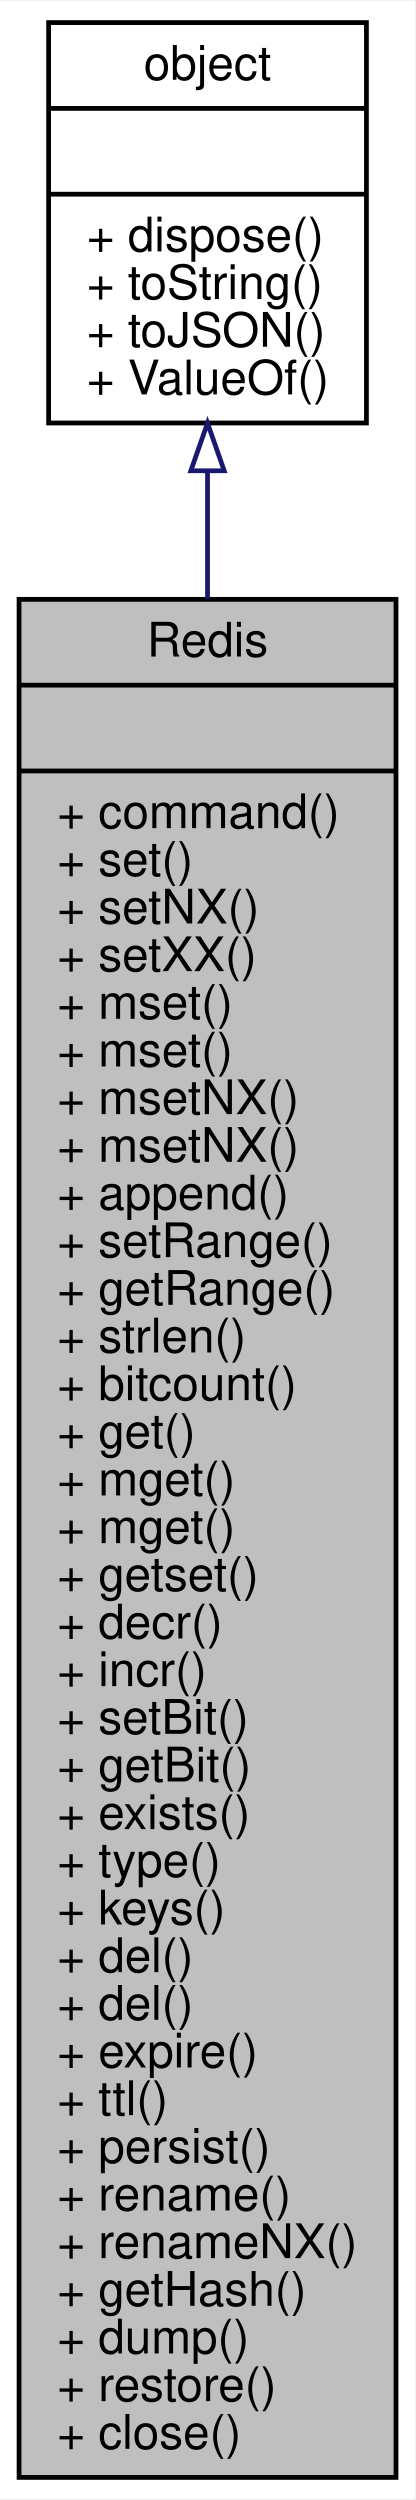
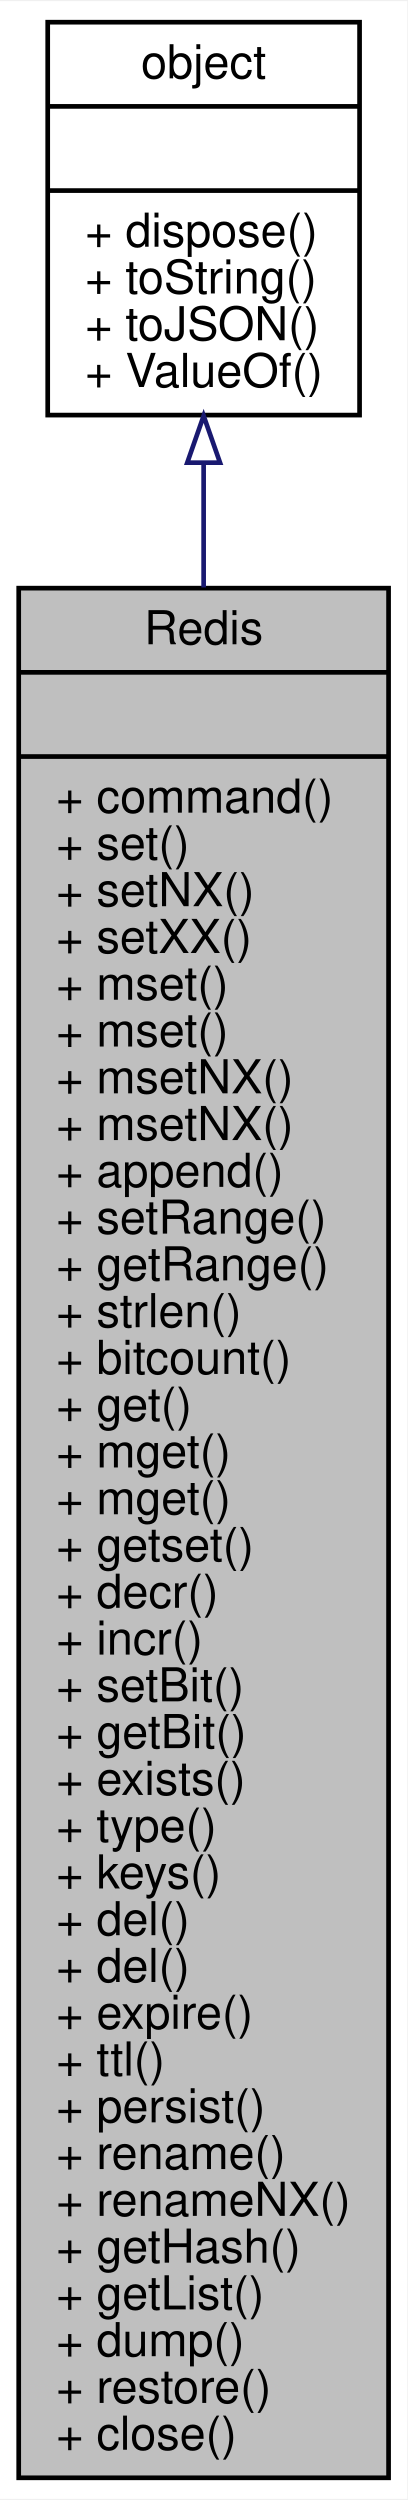
- <svg xmlns="http://www.w3.org/2000/svg" xmlns:xlink="http://www.w3.org/1999/xlink" width="87pt" height="524pt" viewBox="0.00 0.00 87.08 524.00">
-   <g id="graph0" class="graph" transform="scale(1 1) rotate(0) translate(4 520)">
-     <polygon fill="white" stroke="none" points="-4,4 -4,-520 83.076,-520 83.076,4 -4,4" />
+ <svg xmlns="http://www.w3.org/2000/svg" xmlns:xlink="http://www.w3.org/1999/xlink" width="87pt" height="534pt" viewBox="0.00 0.00 87.08 534.00">
+   <g id="graph0" class="graph" transform="scale(1 1) rotate(0) translate(4 530)">
+     <polygon fill="white" stroke="none" points="-4,4 -4,-530 83.076,-530 83.076,4 -4,4" />
    <g id="node1" class="node">
-       <polygon fill="#bfbfbf" stroke="black" points="0,-0.5 0,-394.5 79.076,-394.5 79.076,-0.5 0,-0.5" />
-       <text text-anchor="middle" x="39.538" y="-382.5" font-family="Helvetica,sans-Serif" font-size="10.00">Redis</text>
-       <polyline fill="none" stroke="black" points="0,-376.5 79.076,-376.5 " />
-       <text text-anchor="middle" x="39.538" y="-364.5" font-family="Helvetica,sans-Serif" font-size="10.00"> </text>
-       <polyline fill="none" stroke="black" points="0,-358.5 79.076,-358.5 " />
-       <text text-anchor="start" x="8" y="-346.5" font-family="Helvetica,sans-Serif" font-size="10.00">+ command()</text>
-       <text text-anchor="start" x="8" y="-336.5" font-family="Helvetica,sans-Serif" font-size="10.00">+ set()</text>
-       <text text-anchor="start" x="8" y="-326.5" font-family="Helvetica,sans-Serif" font-size="10.00">+ setNX()</text>
-       <text text-anchor="start" x="8" y="-316.5" font-family="Helvetica,sans-Serif" font-size="10.00">+ setXX()</text>
+       <polygon fill="#bfbfbf" stroke="black" points="0,-0.5 0,-404.5 79.076,-404.5 79.076,-0.5 0,-0.5" />
+       <text text-anchor="middle" x="39.538" y="-392.5" font-family="Helvetica,sans-Serif" font-size="10.00">Redis</text>
+       <polyline fill="none" stroke="black" points="0,-386.5 79.076,-386.5 " />
+       <text text-anchor="middle" x="39.538" y="-374.5" font-family="Helvetica,sans-Serif" font-size="10.00"> </text>
+       <polyline fill="none" stroke="black" points="0,-368.5 79.076,-368.5 " />
+       <text text-anchor="start" x="8" y="-356.5" font-family="Helvetica,sans-Serif" font-size="10.00">+ command()</text>
+       <text text-anchor="start" x="8" y="-346.5" font-family="Helvetica,sans-Serif" font-size="10.00">+ set()</text>
+       <text text-anchor="start" x="8" y="-336.5" font-family="Helvetica,sans-Serif" font-size="10.00">+ setNX()</text>
+       <text text-anchor="start" x="8" y="-326.5" font-family="Helvetica,sans-Serif" font-size="10.00">+ setXX()</text>
+       <text text-anchor="start" x="8" y="-316.5" font-family="Helvetica,sans-Serif" font-size="10.00">+ mset()</text>
      <text text-anchor="start" x="8" y="-306.5" font-family="Helvetica,sans-Serif" font-size="10.00">+ mset()</text>
-       <text text-anchor="start" x="8" y="-296.5" font-family="Helvetica,sans-Serif" font-size="10.00">+ mset()</text>
+       <text text-anchor="start" x="8" y="-296.5" font-family="Helvetica,sans-Serif" font-size="10.00">+ msetNX()</text>
      <text text-anchor="start" x="8" y="-286.5" font-family="Helvetica,sans-Serif" font-size="10.00">+ msetNX()</text>
-       <text text-anchor="start" x="8" y="-276.5" font-family="Helvetica,sans-Serif" font-size="10.00">+ msetNX()</text>
-       <text text-anchor="start" x="8" y="-266.5" font-family="Helvetica,sans-Serif" font-size="10.00">+ append()</text>
-       <text text-anchor="start" x="8" y="-256.5" font-family="Helvetica,sans-Serif" font-size="10.00">+ setRange()</text>
-       <text text-anchor="start" x="8" y="-246.5" font-family="Helvetica,sans-Serif" font-size="10.00">+ getRange()</text>
-       <text text-anchor="start" x="8" y="-236.5" font-family="Helvetica,sans-Serif" font-size="10.00">+ strlen()</text>
-       <text text-anchor="start" x="8" y="-226.5" font-family="Helvetica,sans-Serif" font-size="10.00">+ bitcount()</text>
-       <text text-anchor="start" x="8" y="-216.5" font-family="Helvetica,sans-Serif" font-size="10.00">+ get()</text>
+       <text text-anchor="start" x="8" y="-276.5" font-family="Helvetica,sans-Serif" font-size="10.00">+ append()</text>
+       <text text-anchor="start" x="8" y="-266.5" font-family="Helvetica,sans-Serif" font-size="10.00">+ setRange()</text>
+       <text text-anchor="start" x="8" y="-256.5" font-family="Helvetica,sans-Serif" font-size="10.00">+ getRange()</text>
+       <text text-anchor="start" x="8" y="-246.5" font-family="Helvetica,sans-Serif" font-size="10.00">+ strlen()</text>
+       <text text-anchor="start" x="8" y="-236.5" font-family="Helvetica,sans-Serif" font-size="10.00">+ bitcount()</text>
+       <text text-anchor="start" x="8" y="-226.5" font-family="Helvetica,sans-Serif" font-size="10.00">+ get()</text>
+       <text text-anchor="start" x="8" y="-216.5" font-family="Helvetica,sans-Serif" font-size="10.00">+ mget()</text>
      <text text-anchor="start" x="8" y="-206.5" font-family="Helvetica,sans-Serif" font-size="10.00">+ mget()</text>
-       <text text-anchor="start" x="8" y="-196.5" font-family="Helvetica,sans-Serif" font-size="10.00">+ mget()</text>
-       <text text-anchor="start" x="8" y="-186.5" font-family="Helvetica,sans-Serif" font-size="10.00">+ getset()</text>
-       <text text-anchor="start" x="8" y="-176.5" font-family="Helvetica,sans-Serif" font-size="10.00">+ decr()</text>
-       <text text-anchor="start" x="8" y="-166.5" font-family="Helvetica,sans-Serif" font-size="10.00">+ incr()</text>
-       <text text-anchor="start" x="8" y="-156.5" font-family="Helvetica,sans-Serif" font-size="10.00">+ setBit()</text>
-       <text text-anchor="start" x="8" y="-146.5" font-family="Helvetica,sans-Serif" font-size="10.00">+ getBit()</text>
-       <text text-anchor="start" x="8" y="-136.5" font-family="Helvetica,sans-Serif" font-size="10.00">+ exists()</text>
-       <text text-anchor="start" x="8" y="-126.5" font-family="Helvetica,sans-Serif" font-size="10.00">+ type()</text>
-       <text text-anchor="start" x="8" y="-116.5" font-family="Helvetica,sans-Serif" font-size="10.00">+ keys()</text>
+       <text text-anchor="start" x="8" y="-196.5" font-family="Helvetica,sans-Serif" font-size="10.00">+ getset()</text>
+       <text text-anchor="start" x="8" y="-186.5" font-family="Helvetica,sans-Serif" font-size="10.00">+ decr()</text>
+       <text text-anchor="start" x="8" y="-176.5" font-family="Helvetica,sans-Serif" font-size="10.00">+ incr()</text>
+       <text text-anchor="start" x="8" y="-166.5" font-family="Helvetica,sans-Serif" font-size="10.00">+ setBit()</text>
+       <text text-anchor="start" x="8" y="-156.5" font-family="Helvetica,sans-Serif" font-size="10.00">+ getBit()</text>
+       <text text-anchor="start" x="8" y="-146.5" font-family="Helvetica,sans-Serif" font-size="10.00">+ exists()</text>
+       <text text-anchor="start" x="8" y="-136.5" font-family="Helvetica,sans-Serif" font-size="10.00">+ type()</text>
+       <text text-anchor="start" x="8" y="-126.5" font-family="Helvetica,sans-Serif" font-size="10.00">+ keys()</text>
+       <text text-anchor="start" x="8" y="-116.5" font-family="Helvetica,sans-Serif" font-size="10.00">+ del()</text>
      <text text-anchor="start" x="8" y="-106.5" font-family="Helvetica,sans-Serif" font-size="10.00">+ del()</text>
-       <text text-anchor="start" x="8" y="-96.5" font-family="Helvetica,sans-Serif" font-size="10.00">+ del()</text>
-       <text text-anchor="start" x="8" y="-86.5" font-family="Helvetica,sans-Serif" font-size="10.00">+ expire()</text>
-       <text text-anchor="start" x="8" y="-76.5" font-family="Helvetica,sans-Serif" font-size="10.00">+ ttl()</text>
-       <text text-anchor="start" x="8" y="-66.5" font-family="Helvetica,sans-Serif" font-size="10.00">+ persist()</text>
-       <text text-anchor="start" x="8" y="-56.5" font-family="Helvetica,sans-Serif" font-size="10.00">+ rename()</text>
-       <text text-anchor="start" x="8" y="-46.5" font-family="Helvetica,sans-Serif" font-size="10.00">+ renameNX()</text>
-       <text text-anchor="start" x="8" y="-36.5" font-family="Helvetica,sans-Serif" font-size="10.00">+ getHash()</text>
+       <text text-anchor="start" x="8" y="-96.5" font-family="Helvetica,sans-Serif" font-size="10.00">+ expire()</text>
+       <text text-anchor="start" x="8" y="-86.5" font-family="Helvetica,sans-Serif" font-size="10.00">+ ttl()</text>
+       <text text-anchor="start" x="8" y="-76.5" font-family="Helvetica,sans-Serif" font-size="10.00">+ persist()</text>
+       <text text-anchor="start" x="8" y="-66.5" font-family="Helvetica,sans-Serif" font-size="10.00">+ rename()</text>
+       <text text-anchor="start" x="8" y="-56.5" font-family="Helvetica,sans-Serif" font-size="10.00">+ renameNX()</text>
+       <text text-anchor="start" x="8" y="-46.5" font-family="Helvetica,sans-Serif" font-size="10.00">+ getHash()</text>
+       <text text-anchor="start" x="8" y="-36.5" font-family="Helvetica,sans-Serif" font-size="10.00">+ getList()</text>
      <text text-anchor="start" x="8" y="-26.5" font-family="Helvetica,sans-Serif" font-size="10.00">+ dump()</text>
      <text text-anchor="start" x="8" y="-16.5" font-family="Helvetica,sans-Serif" font-size="10.00">+ restore()</text>
      <text text-anchor="start" x="8" y="-6.5" font-family="Helvetica,sans-Serif" font-size="10.00">+ close()</text>
    </g>
    <g id="node2" class="node">
      <g id="a_node2">
        <a xlink:href="../../dc/dd8/classobject.html" target="_top" xlink:title="基础对象，所有对象均继承于此 ">
-           <polygon fill="white" stroke="black" points="6.201,-431.5 6.201,-515.5 72.875,-515.5 72.875,-431.5 6.201,-431.5" />
-           <text text-anchor="middle" x="39.538" y="-503.5" font-family="Helvetica,sans-Serif" font-size="10.00">object</text>
-           <polyline fill="none" stroke="black" points="6.201,-497.5 72.875,-497.5 " />
-           <text text-anchor="middle" x="39.538" y="-485.5" font-family="Helvetica,sans-Serif" font-size="10.00"> </text>
-           <polyline fill="none" stroke="black" points="6.201,-479.5 72.875,-479.5 " />
-           <text text-anchor="start" x="14.201" y="-467.5" font-family="Helvetica,sans-Serif" font-size="10.00">+ dispose()</text>
-           <text text-anchor="start" x="14.201" y="-457.5" font-family="Helvetica,sans-Serif" font-size="10.00">+ toString()</text>
-           <text text-anchor="start" x="14.201" y="-447.5" font-family="Helvetica,sans-Serif" font-size="10.00">+ toJSON()</text>
-           <text text-anchor="start" x="14.201" y="-437.5" font-family="Helvetica,sans-Serif" font-size="10.00">+ ValueOf()</text>
+           <polygon fill="white" stroke="black" points="6.201,-441.5 6.201,-525.5 72.875,-525.5 72.875,-441.5 6.201,-441.5" />
+           <text text-anchor="middle" x="39.538" y="-513.5" font-family="Helvetica,sans-Serif" font-size="10.00">object</text>
+           <polyline fill="none" stroke="black" points="6.201,-507.5 72.875,-507.5 " />
+           <text text-anchor="middle" x="39.538" y="-495.5" font-family="Helvetica,sans-Serif" font-size="10.00"> </text>
+           <polyline fill="none" stroke="black" points="6.201,-489.5 72.875,-489.5 " />
+           <text text-anchor="start" x="14.201" y="-477.5" font-family="Helvetica,sans-Serif" font-size="10.00">+ dispose()</text>
+           <text text-anchor="start" x="14.201" y="-467.5" font-family="Helvetica,sans-Serif" font-size="10.00">+ toString()</text>
+           <text text-anchor="start" x="14.201" y="-457.5" font-family="Helvetica,sans-Serif" font-size="10.00">+ toJSON()</text>
+           <text text-anchor="start" x="14.201" y="-447.5" font-family="Helvetica,sans-Serif" font-size="10.00">+ ValueOf()</text>
        </a>
      </g>
    </g>
    <g id="edge1" class="edge">
-       <path fill="none" stroke="midnightblue" d="M39.538,-421.361C39.538,-413.06 39.538,-404.056 39.538,-394.585" />
-       <polygon fill="none" stroke="midnightblue" points="36.038,-421.479 39.538,-431.479 43.038,-421.479 36.038,-421.479" />
+       <path fill="none" stroke="midnightblue" d="M39.538,-431.271C39.538,-423.019 39.538,-414.068 39.538,-404.647" />
+       <polygon fill="none" stroke="midnightblue" points="36.038,-431.333 39.538,-441.333 43.038,-431.333 36.038,-431.333" />
    </g>
  </g>
</svg>
